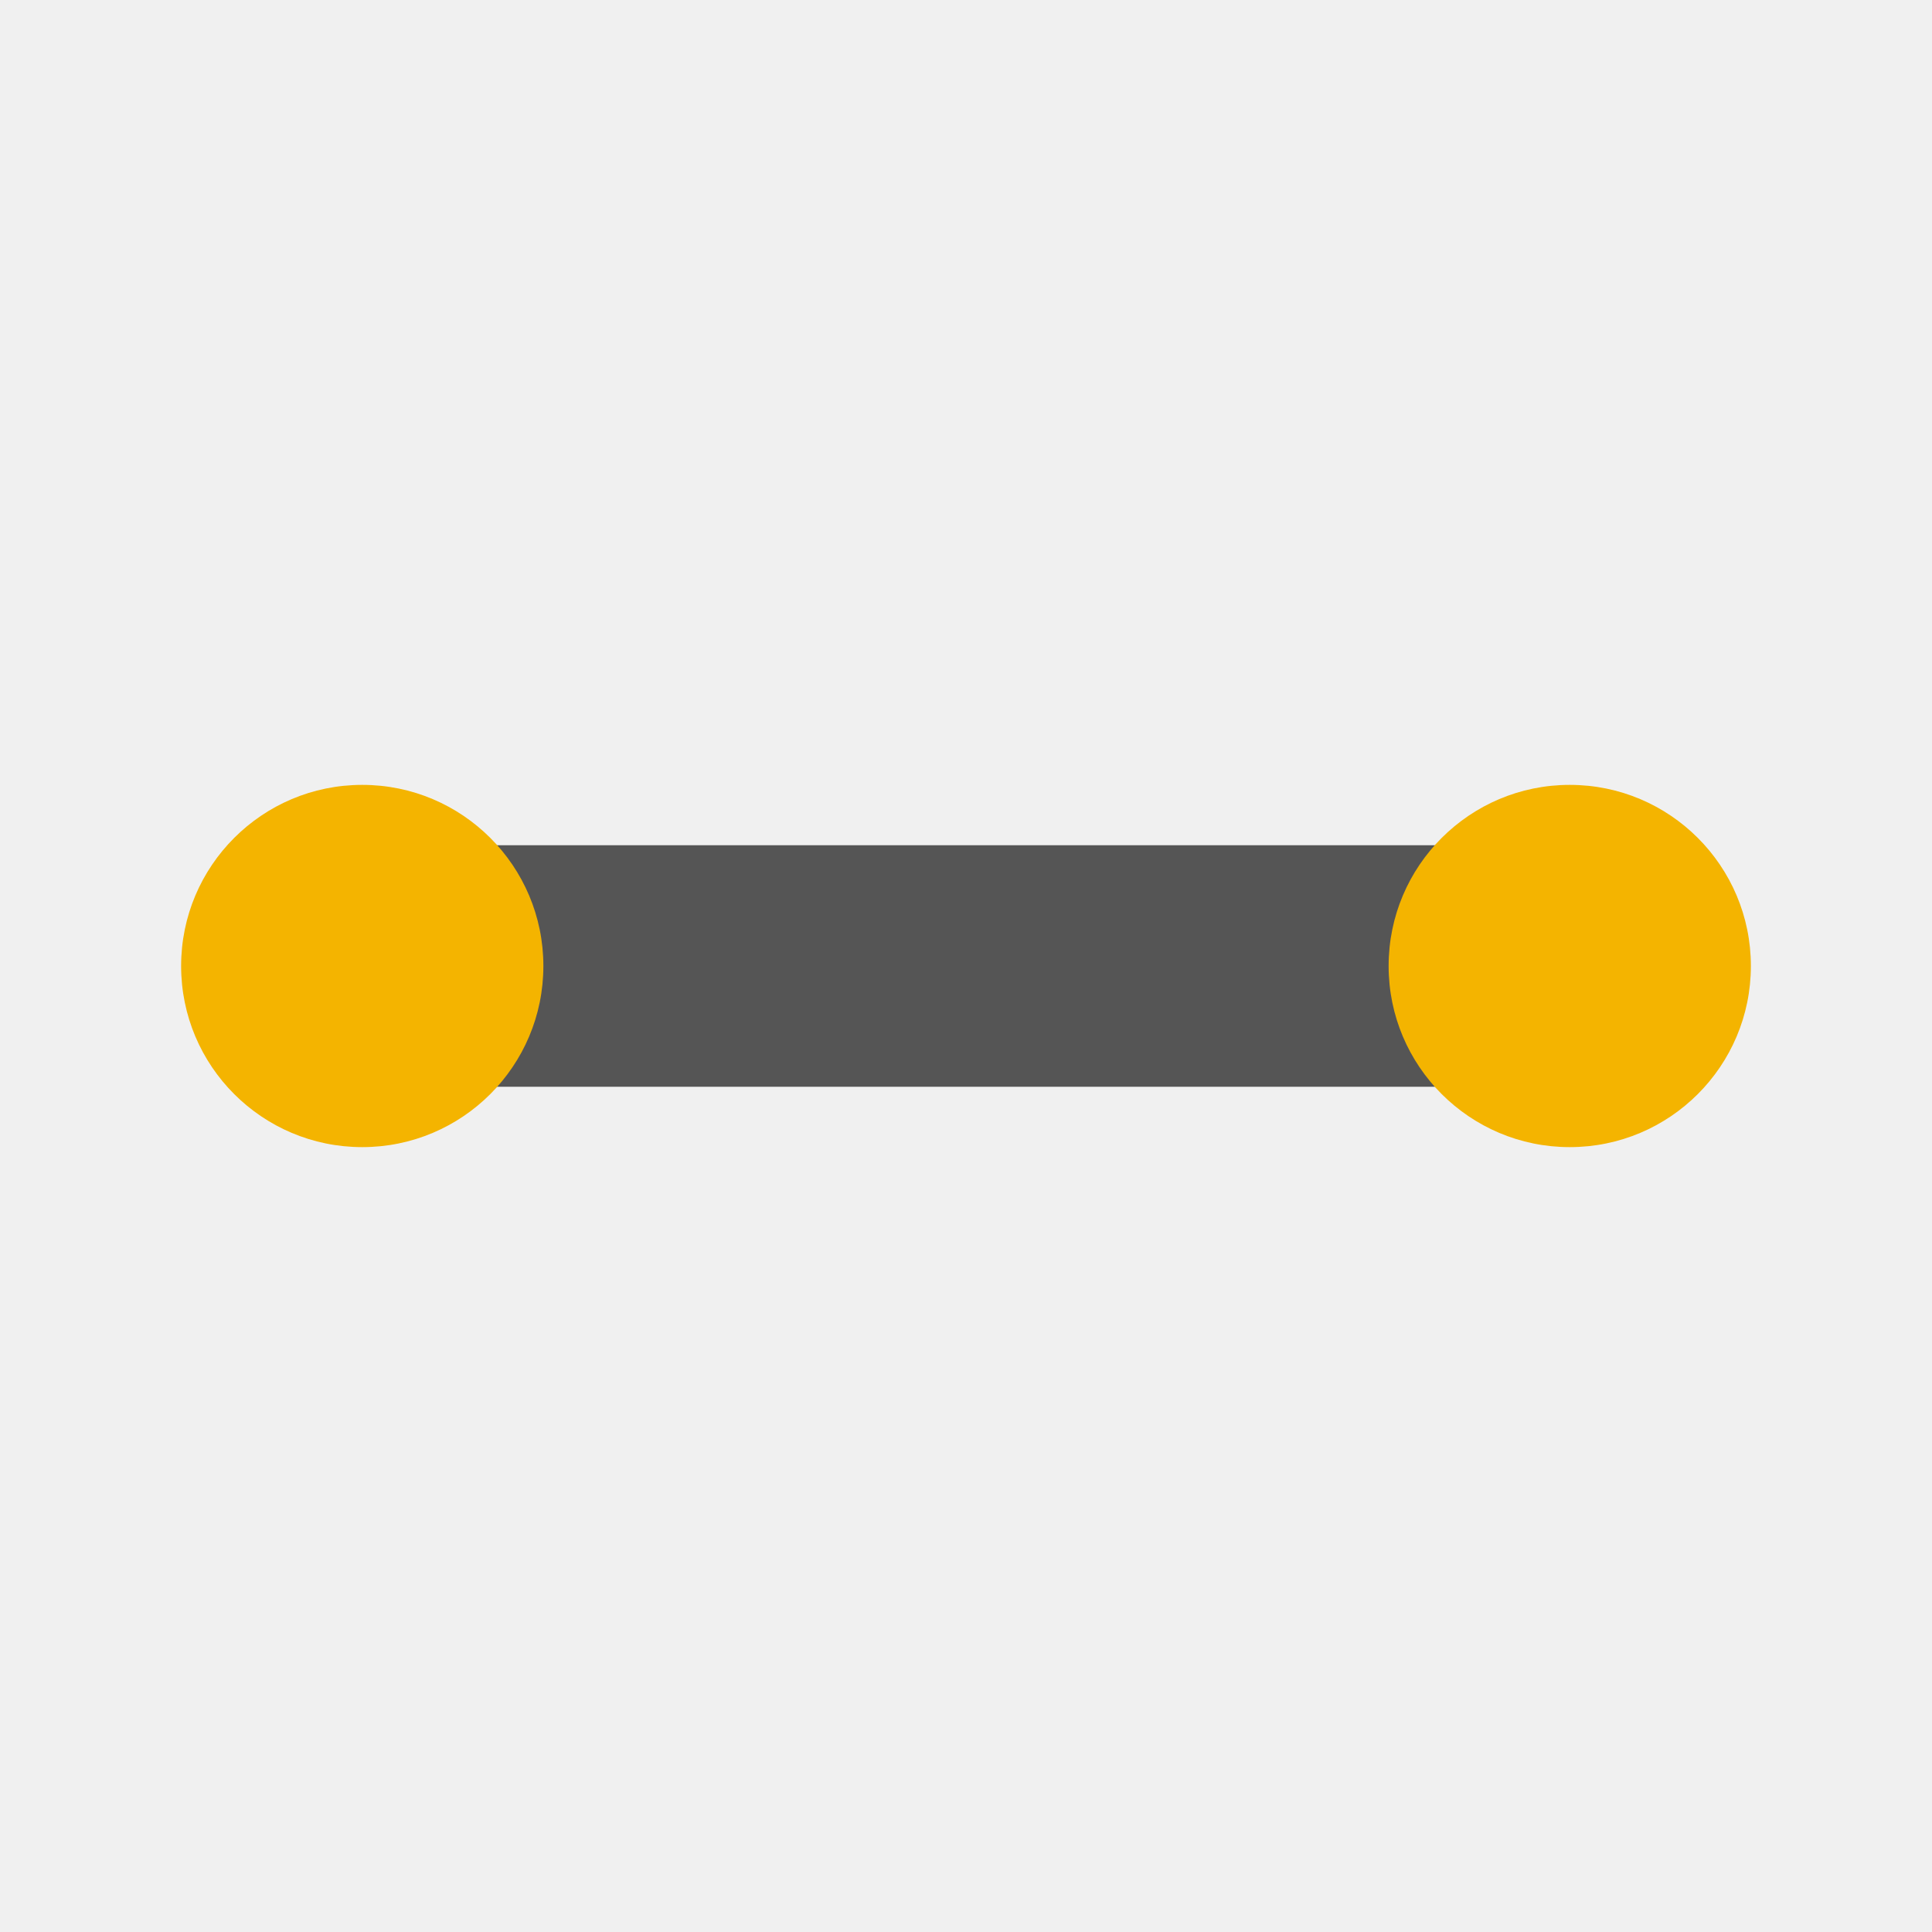
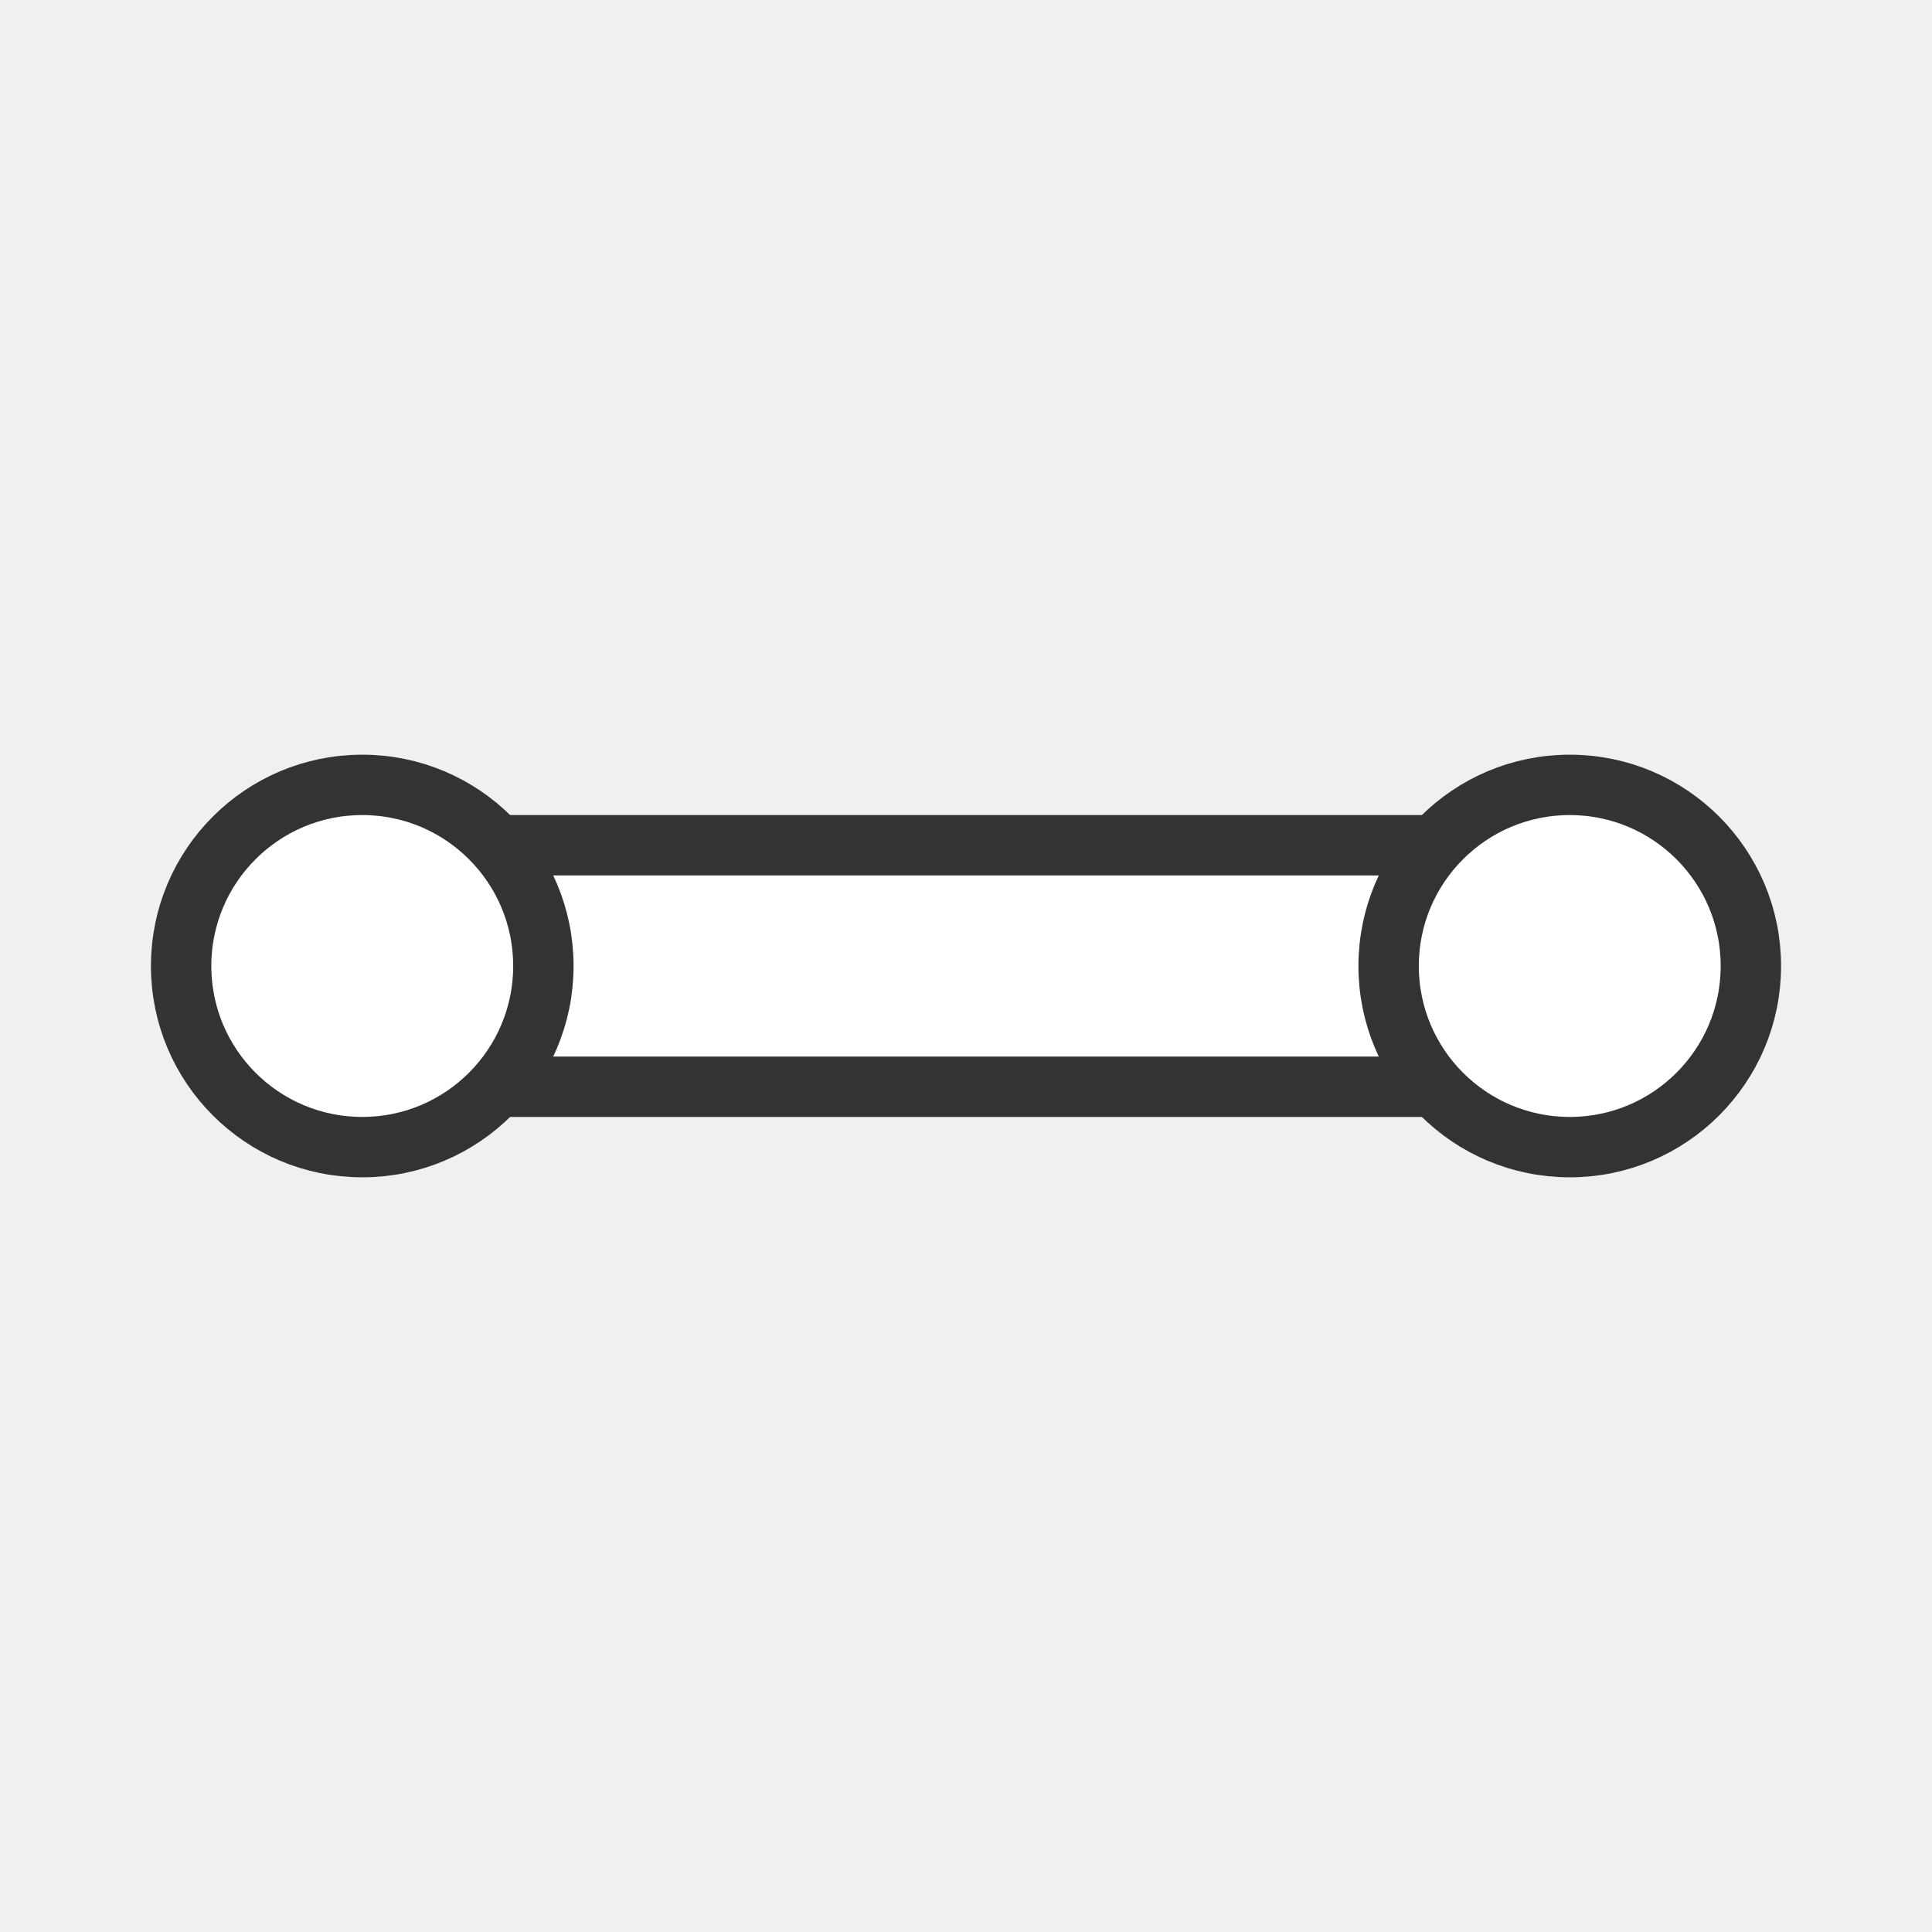
<svg xmlns="http://www.w3.org/2000/svg" viewBox="0 0 64 64">
-   <rect x="8" y="28" width="48" height="8" rx="4" fill="#555" />
-   <circle cx="12" cy="32" r="6" fill="#f4b400" />
-   <circle cx="52" cy="32" r="6" fill="#f4b400" />
+   <rect x="8" y="28" width="48" height="8" rx="4" fill="#fff" stroke="#333" stroke-width="2" />
+   <circle cx="12" cy="32" r="6" fill="#fff" stroke="#333" stroke-width="2" />
+   <circle cx="52" cy="32" r="6" fill="#fff" stroke="#333" stroke-width="2" />
</svg>
